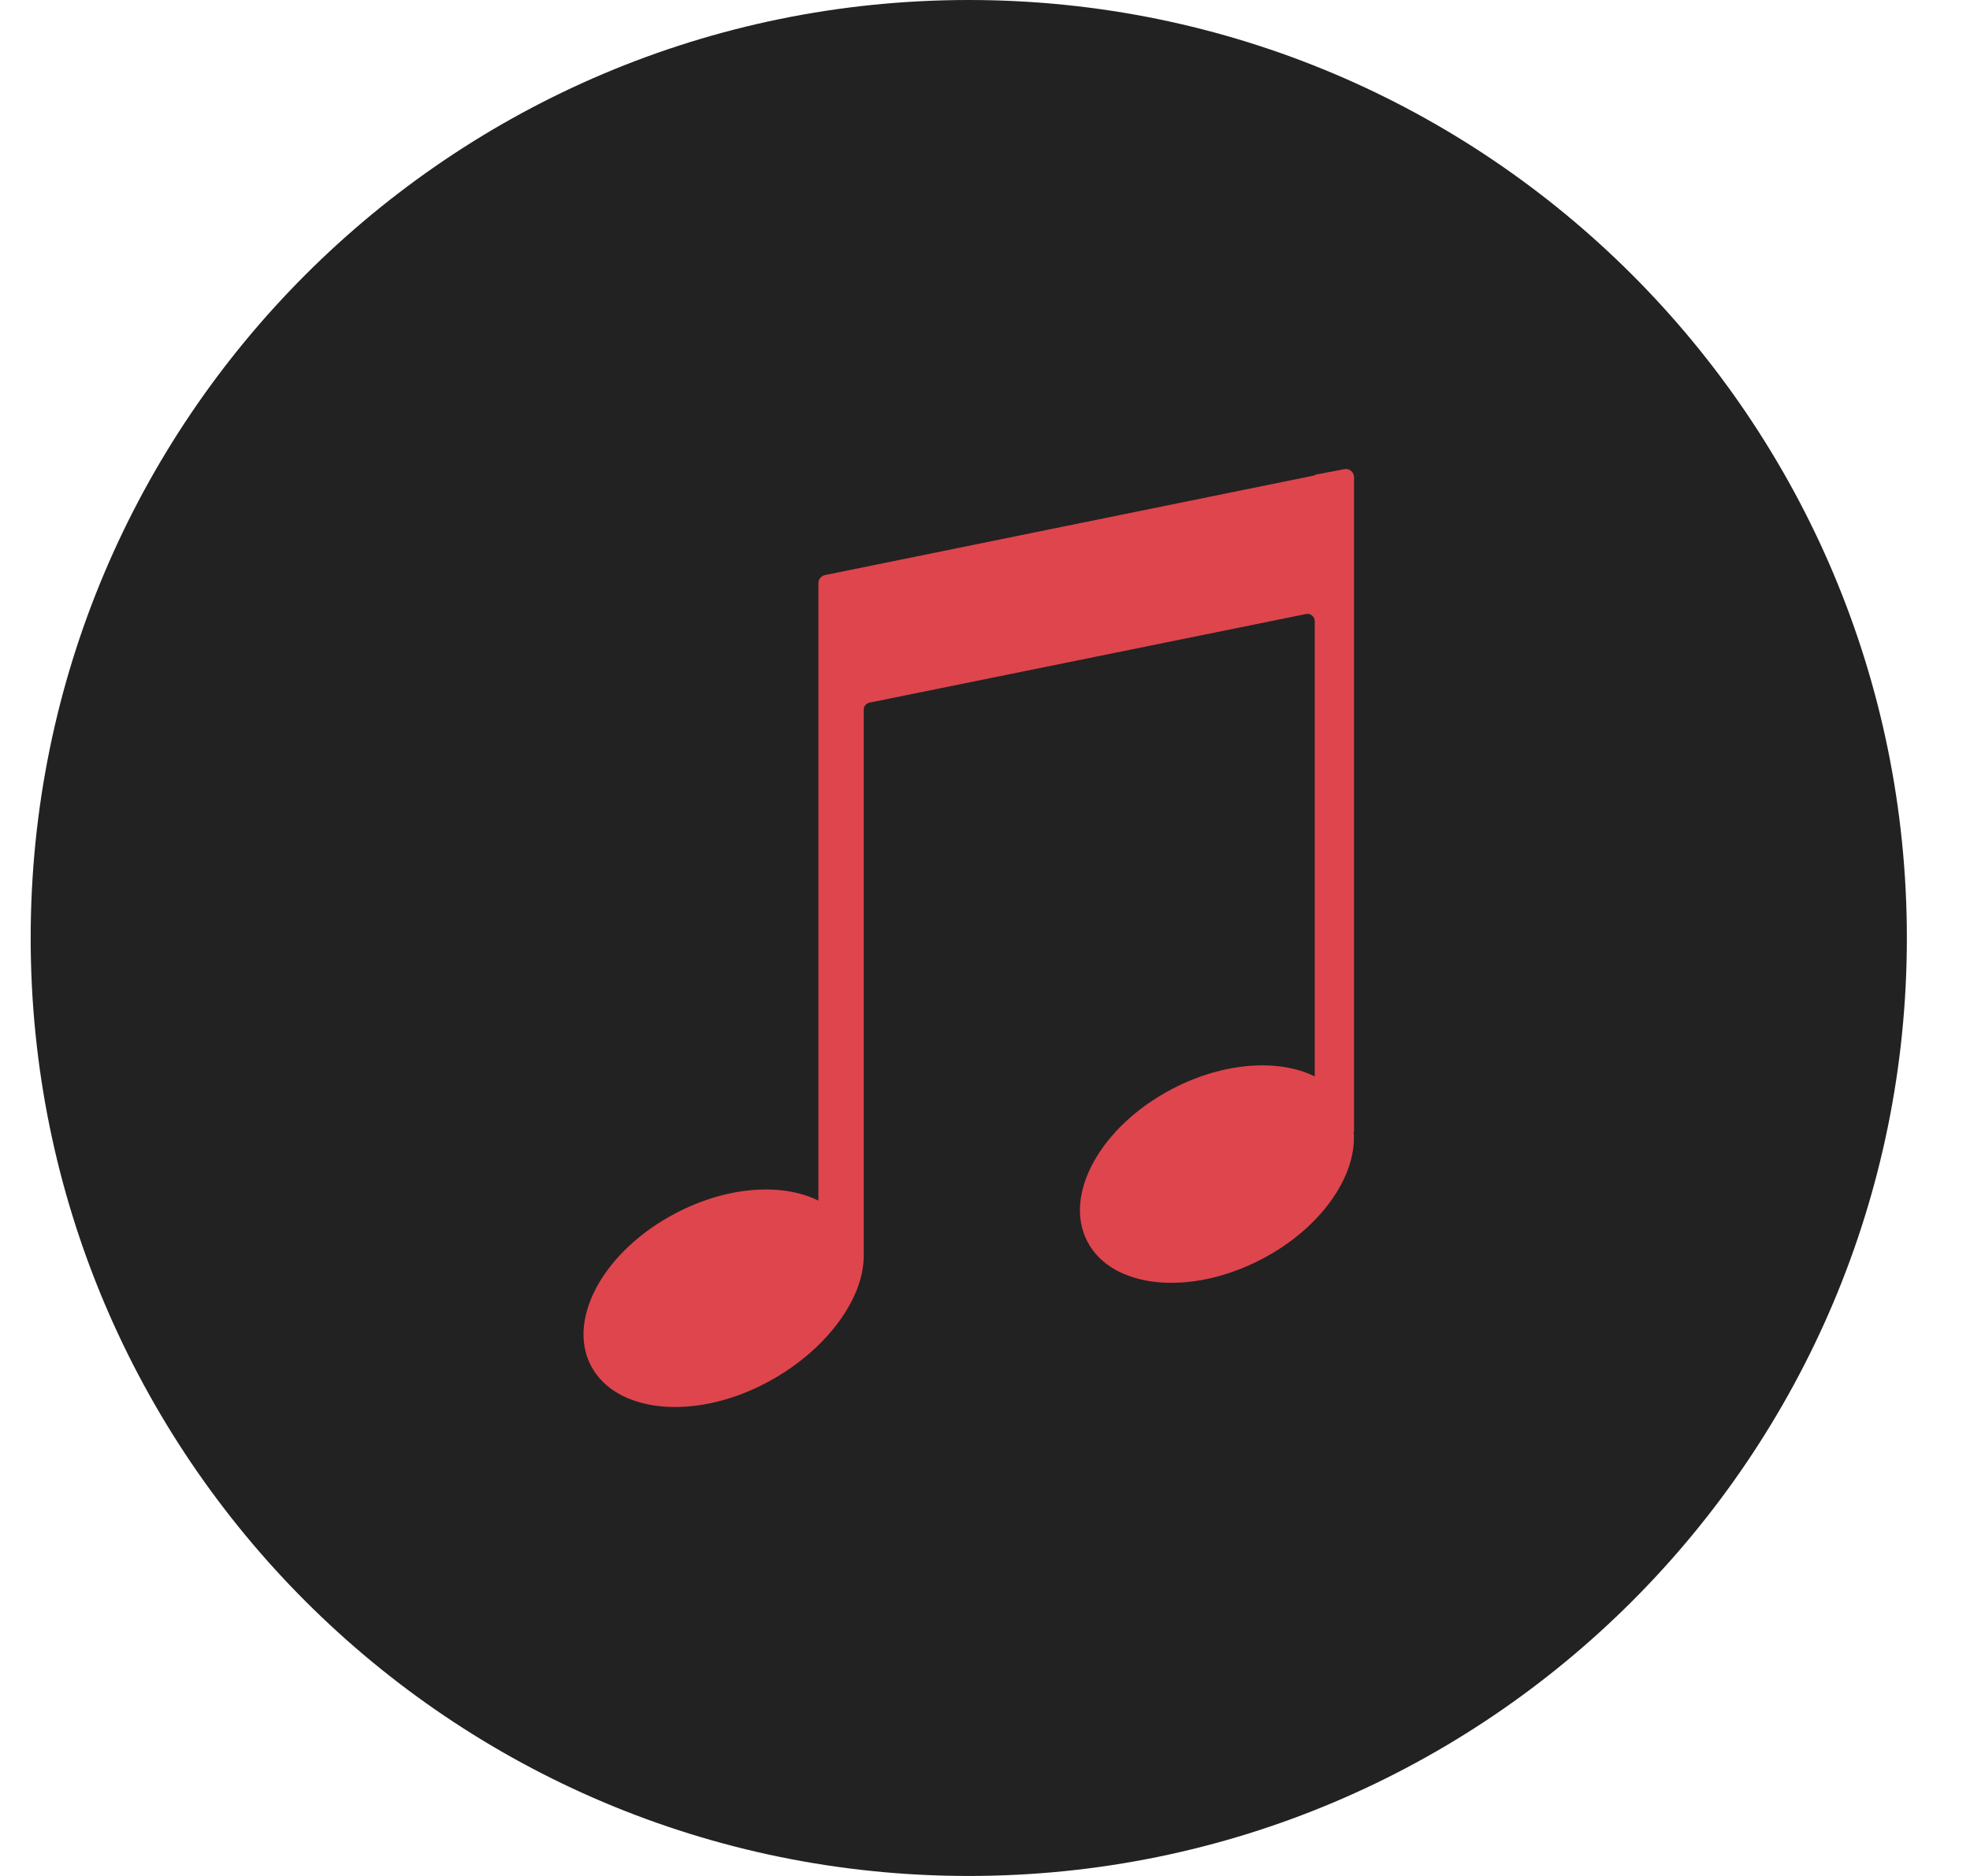
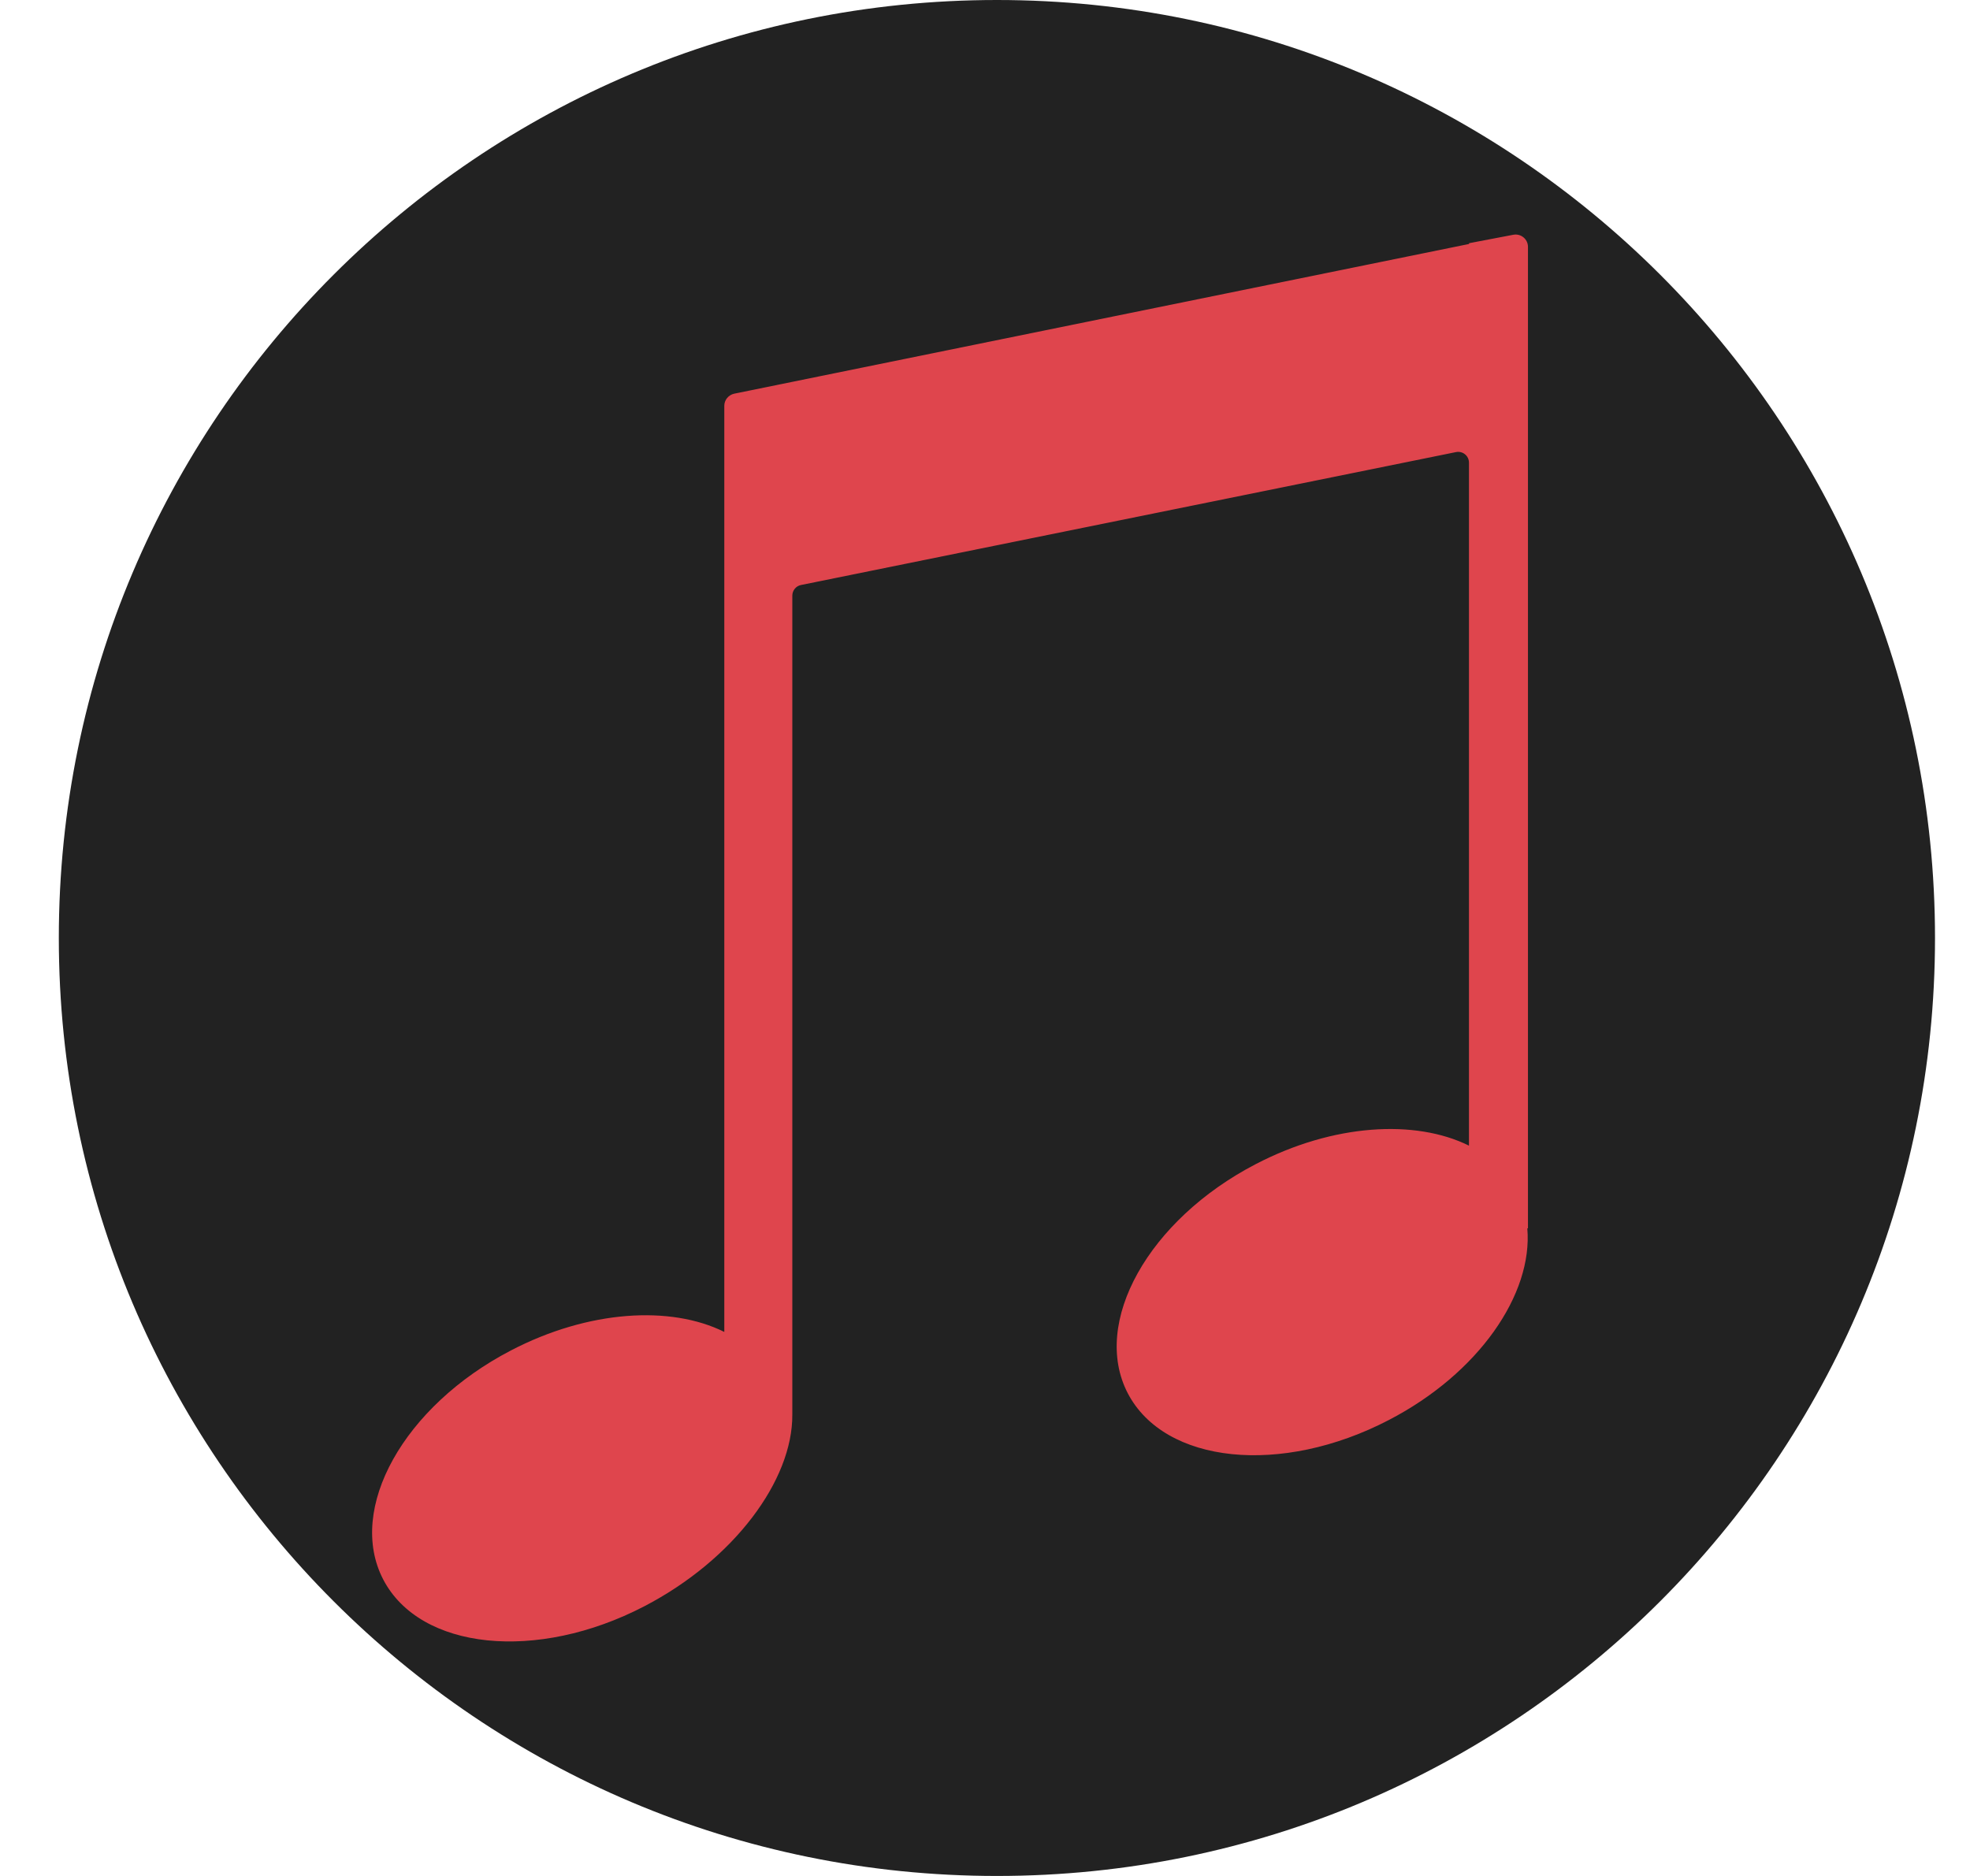
<svg xmlns="http://www.w3.org/2000/svg" width="21" height="20" viewBox="0 0 21 20" fill="none">
-   <rect x="0.327" width="20" height="20" rx="10" fill="#222222" />
-   <path d="M14.016 5.062V5.068L8.794 6.131C8.753 6.14 8.724 6.176 8.724 6.218V12.8C8.342 12.61 7.759 12.644 7.209 12.931C6.445 13.327 6.038 14.057 6.299 14.559C6.561 15.062 7.391 15.148 8.154 14.75C8.792 14.419 9.21 13.854 9.207 13.387V7.567C9.207 7.53 9.232 7.499 9.268 7.491L13.923 6.546C13.97 6.537 14.015 6.573 14.015 6.622V11.476C13.633 11.287 13.05 11.321 12.5 11.607C11.736 12.004 11.33 12.734 11.591 13.236C11.852 13.738 12.682 13.824 13.446 13.426C14.083 13.095 14.47 12.533 14.43 12.063H14.434V5.088C14.434 5.033 14.384 4.991 14.33 5.002L14.015 5.062H14.016Z" fill="#DF454D" />
+   <rect x="0.627" width="20" height="20" rx="10" fill="#222222" />
+   <path d="M15.66 2.593V2.601L7.827 4.197C7.766 4.21 7.721 4.264 7.721 4.326V14.2C7.149 13.915 6.274 13.967 5.449 14.396C4.303 14.991 3.694 16.086 4.085 16.839C4.477 17.592 5.722 17.721 6.868 17.125C7.824 16.628 8.451 15.781 8.446 15.081V6.35C8.446 6.296 8.484 6.248 8.538 6.237L15.52 4.82C15.592 4.805 15.659 4.859 15.659 4.933V12.214C15.086 11.93 14.211 11.981 13.386 12.411C12.241 13.006 11.631 14.101 12.022 14.854C12.415 15.607 13.659 15.736 14.805 15.139C15.761 14.643 16.342 13.799 16.281 13.095H16.288V2.632C16.288 2.549 16.212 2.487 16.131 2.503L15.659 2.593H15.66Z" fill="#DF454D" />
</svg>
